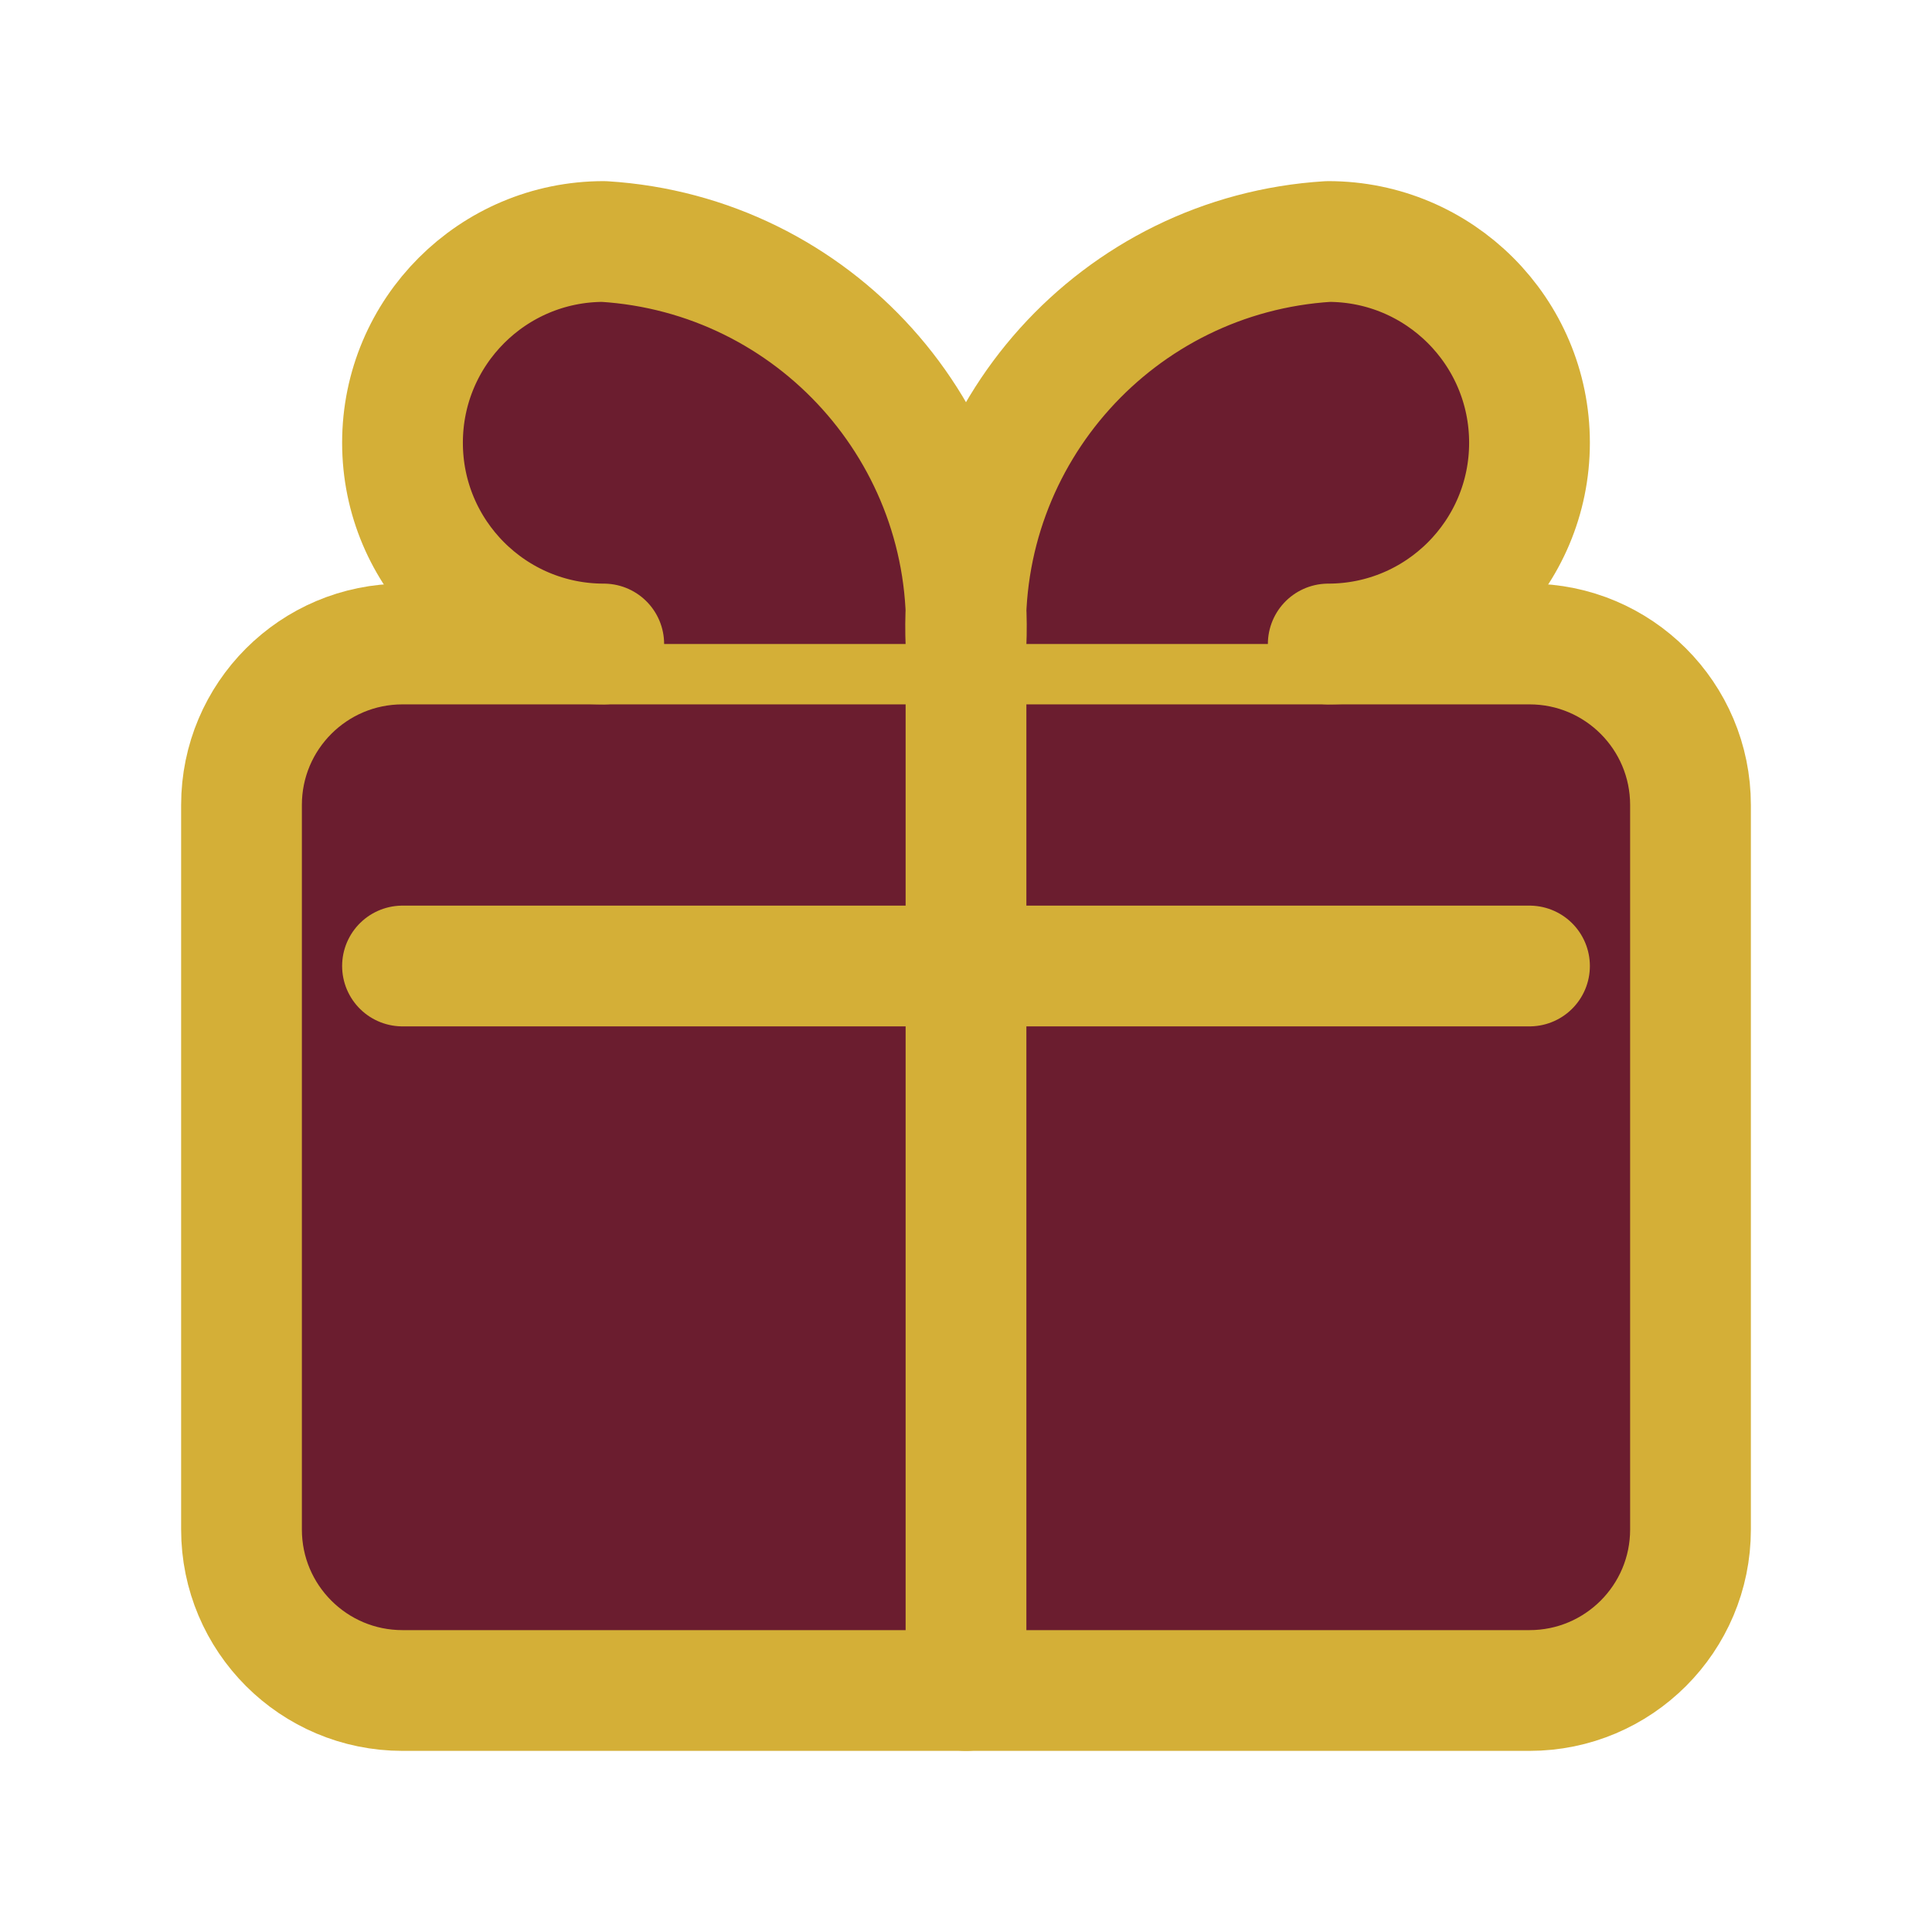
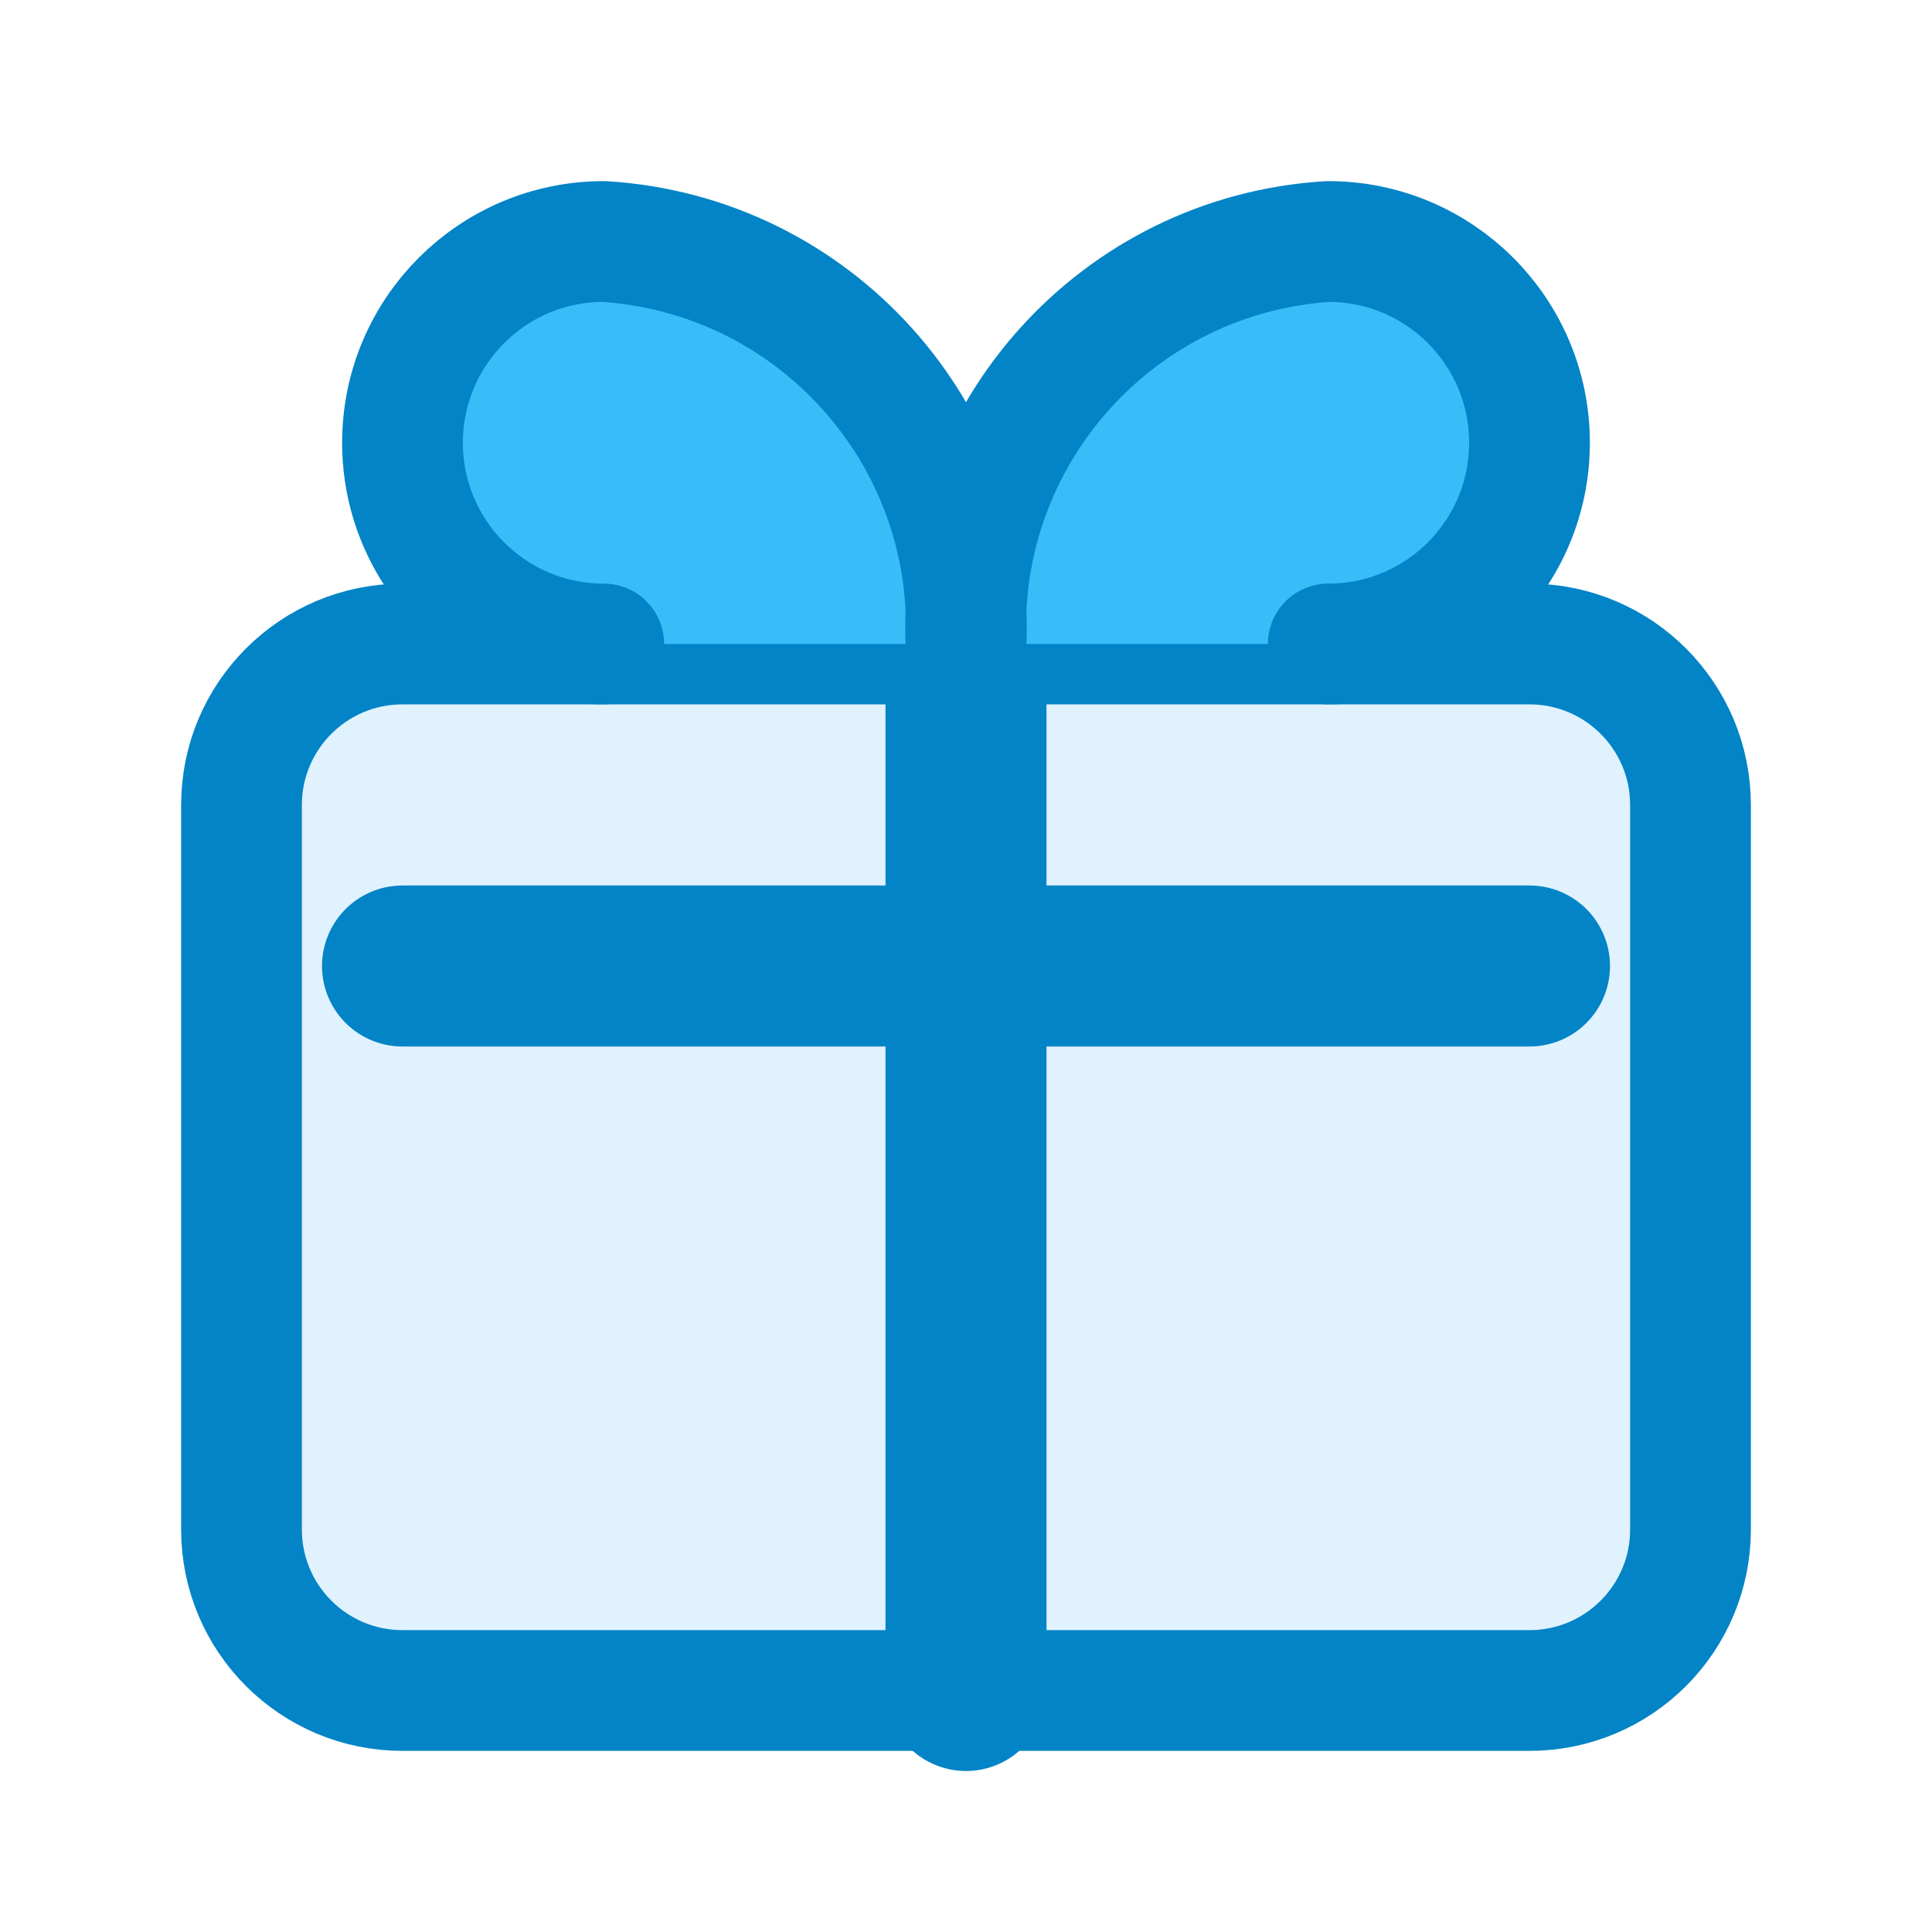
- <svg xmlns="http://www.w3.org/2000/svg" viewBox="0 0 24 24" fill="#6B1D2F" stroke="#D4AF37" stroke-width="1.5" stroke-linecap="round" stroke-linejoin="round">
-   <rect x="3" y="8" width="18" height="13" rx="2" />
-   <path d="M12 8v13" />
-   <path d="M19 12H5" />
-   <path d="M7.5 8a2.5 2.5 0 0 1 0-5A4.8 4.8 0 0 1 12 8a4.8 4.8 0 0 1 4.5-5 2.5 2.5 0 0 1 0 5" />
+ <svg xmlns="http://www.w3.org/2000/svg" viewBox="0 0 24 24" fill="#38BDF8" stroke="#0284C7" stroke-width="1.5" stroke-linecap="round" stroke-linejoin="round">
+   <rect x="3" y="8" width="18" height="13" rx="2" fill="#E0F2FE" />
+   <path d="M12 8v13" stroke="#0284C7" stroke-width="2" />
+   <path d="M19 12H5" stroke="#0284C7" stroke-width="2" />
+   <path d="M7.5 8a2.5 2.5 0 0 1 0-5A4.8 4.8 0 0 1 12 8a4.8 4.8 0 0 1 4.5-5 2.5 2.5 0 0 1 0 5" fill="#38BDF8" />
</svg>
